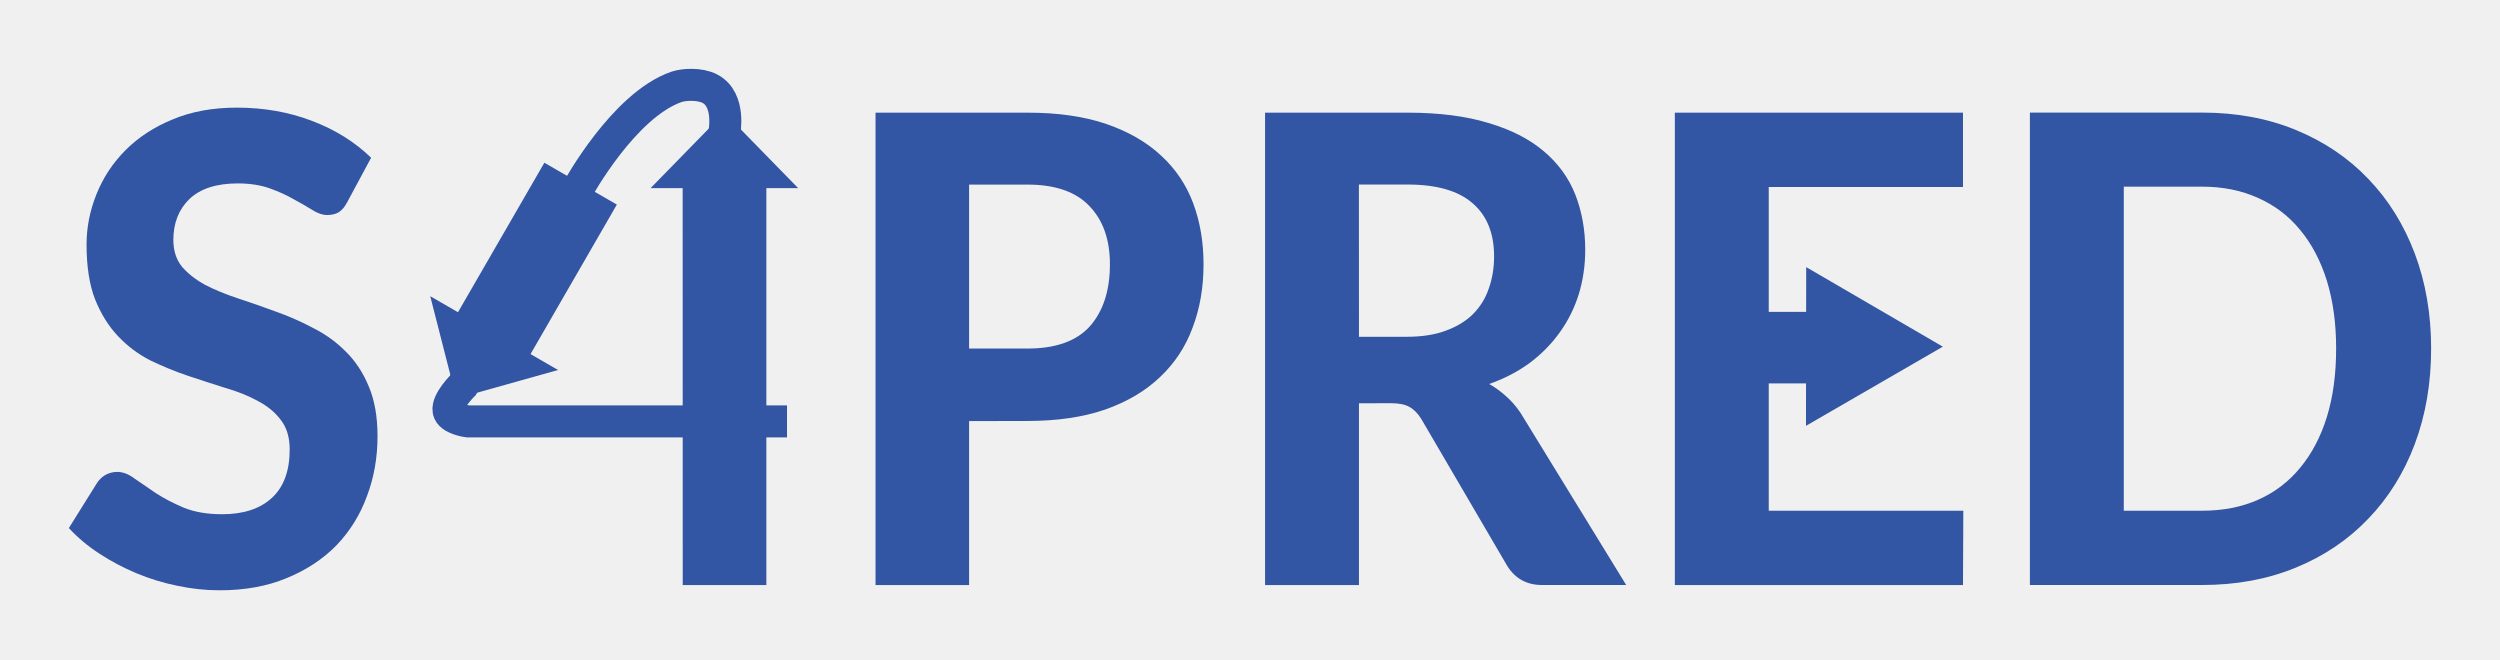
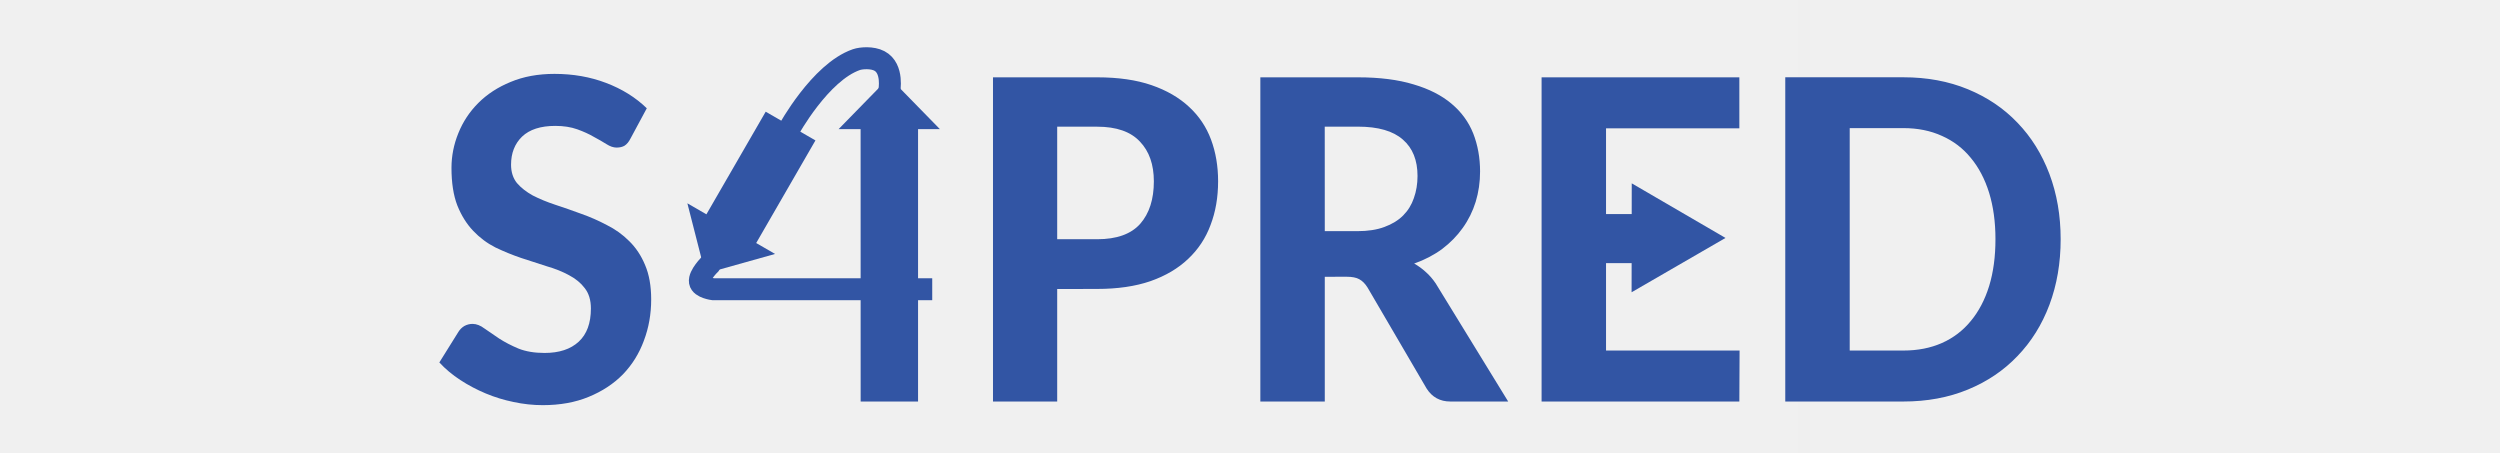
- <svg xmlns="http://www.w3.org/2000/svg" width="36.319mm" height="9.575mm" viewBox="0 0 36.319 9.575" version="1.1" id="svg4544">
+ <svg xmlns="http://www.w3.org/2000/svg" width="200" height="36.19" viewBox="0 0 52.917 9.575" version="1.1" id="svg4544">
  <defs id="defs4538" />
  <g id="layer1" transform="translate(-47.51954,-84.0214)">
    <text xml:space="preserve" style="font-style:normal;font-variant:normal;font-weight:normal;font-stretch:normal;font-size:10.583px;line-height:1.25;font-family:Carlito;-inkscape-font-specification:Carlito;letter-spacing:0px;word-spacing:0px;fill:#ffffff;fill-opacity:1;stroke:none;stroke-width:0.265" x="61.835" y="86.346" id="text3898">
      <tspan id="tspan3896" x="61.835" y="95.607" style="font-style:normal;font-variant:normal;font-weight:normal;font-stretch:normal;font-family:Carlito;-inkscape-font-specification:Carlito;fill:#ffffff;stroke-width:0.265" />
    </text>
    <text xml:space="preserve" style="font-style:normal;font-variant:normal;font-weight:normal;font-stretch:normal;font-size:10.583px;line-height:1.25;font-family:Carlito;-inkscape-font-specification:Carlito;letter-spacing:0px;word-spacing:0px;fill:#ffffff;fill-opacity:0;stroke:#ffffff;stroke-width:0.265" x="63.262" y="90.205" id="text3902">
      <tspan id="tspan3900" x="63.262" y="99.465" style="font-style:normal;font-variant:normal;font-weight:normal;font-stretch:normal;font-family:Carlito;-inkscape-font-specification:Carlito;fill:#ffffff;fill-opacity:0;stroke:#ffffff;stroke-width:0.265" />
    </text>
    <text xml:space="preserve" style="font-style:normal;font-variant:normal;font-weight:normal;font-stretch:normal;font-size:10.583px;line-height:1.25;font-family:Carlito;-inkscape-font-specification:Carlito;letter-spacing:0px;word-spacing:0px;fill:#ffffff;fill-opacity:1;stroke:none;stroke-width:0.265" x="64.127" y="89.994" id="text4715">
      <tspan id="tspan4713" x="64.127" y="99.255" style="font-style:normal;font-variant:normal;font-weight:normal;font-stretch:normal;font-family:Carlito;-inkscape-font-specification:Carlito;fill:#ffffff;stroke-width:0.265" />
    </text>
    <rect style="opacity:1;fill:none;fill-opacity:1;stroke:#7d2d69;stroke-width:0.265;stroke-miterlimit:4;stroke-dasharray:none;stroke-opacity:0.004" id="rect5327" width="43.278" height="12.095" x="42.428" y="83.065" />
-     <g id="g1400">
+     <g id="g1400" transform="translate(8.298972,1.2430063e-6)">
      <g id="g3784">
        <path transform="matrix(-0.1496941,-0.00880611,0.00876002,-0.1504817,89.60289,104.6081)" d="m 111.953,104.466 -6.83,-3.44 -6.83,-3.44 6.394,-4.195 6.394,-4.195 0.436,7.635 z" id="path846" style="fill:#3255a4;fill-opacity:1;stroke:none;stroke-width:0.865;stroke-miterlimit:4;stroke-dasharray:none;stroke-dashoffset:0;stroke-opacity:1" />
        <path d="m 82.838,89.084 c 0,0.503 -0.079,0.966 -0.238,1.39 -0.158,0.42 -0.384,0.782 -0.677,1.085 -0.289,0.303 -0.639,0.539 -1.049,0.708 -0.41,0.169 -0.865,0.253 -1.364,0.253 h -2.501 v -6.863 h 2.501 c 0.5,0 0.954,0.084 1.364,0.253 0.41,0.169 0.76,0.405 1.049,0.708 0.293,0.303 0.518,0.665 0.677,1.085 0.158,0.42 0.238,0.88 0.238,1.38 z m -1.38,0 c 0,-0.365 -0.045,-0.692 -0.134,-0.982 -0.09,-0.289 -0.219,-0.536 -0.388,-0.739 -0.165,-0.203 -0.369,-0.358 -0.61,-0.465 -0.241,-0.11 -0.513,-0.165 -0.816,-0.165 h -1.137 v 4.708 h 1.137 c 0.303,0 0.575,-0.053 0.816,-0.16 0.241,-0.107 0.444,-0.262 0.61,-0.465 0.169,-0.203 0.298,-0.45 0.388,-0.739 0.09,-0.293 0.134,-0.624 0.134,-0.992 z m -5.421,-3.426 v 1.08 h -2.822 v 1.814 h 1.295 l 0.008,1.039 h -1.303 v 1.85 h 2.827 l -0.005,1.08 h -4.186 v -6.863 z m -8.775,4.222 v 2.641 h -1.364 v -6.863 h 2.067 c 0.458,0 0.851,0.05 1.178,0.15 0.327,0.096 0.594,0.233 0.801,0.408 0.21,0.176 0.363,0.386 0.46,0.63 0.096,0.245 0.145,0.513 0.145,0.806 0,0.224 -0.031,0.438 -0.093,0.641 -0.062,0.2 -0.153,0.384 -0.274,0.553 -0.117,0.165 -0.262,0.314 -0.434,0.444 -0.172,0.127 -0.37,0.231 -0.594,0.31 0.086,0.048 0.167,0.107 0.243,0.176 0.076,0.066 0.146,0.146 0.212,0.243 l 1.535,2.501 h -1.225 c -0.217,0 -0.384,-0.091 -0.501,-0.274 l -1.251,-2.139 c -0.052,-0.083 -0.11,-0.141 -0.176,-0.176 -0.062,-0.035 -0.152,-0.052 -0.269,-0.052 z m 0,-0.966 h 0.692 c 0.22,0 0.41,-0.029 0.568,-0.088 0.162,-0.059 0.295,-0.14 0.398,-0.243 0.103,-0.103 0.179,-0.226 0.227,-0.367 0.052,-0.145 0.078,-0.301 0.078,-0.47 0,-0.334 -0.103,-0.591 -0.31,-0.77 -0.207,-0.183 -0.524,-0.274 -0.951,-0.274 h -0.703 z m -5.664,1.225 v 2.382 h -1.359 v -6.863 h 2.207 c 0.444,0 0.827,0.055 1.147,0.165 0.32,0.11 0.586,0.264 0.796,0.46 0.21,0.193 0.365,0.424 0.465,0.692 0.1,0.269 0.15,0.563 0.15,0.884 0,0.338 -0.053,0.646 -0.16,0.925 -0.103,0.279 -0.262,0.518 -0.475,0.718 -0.21,0.2 -0.475,0.357 -0.796,0.47 -0.32,0.11 -0.696,0.165 -1.127,0.165 z m 0,-1.054 h 0.847 c 0.413,0 0.717,-0.109 0.91,-0.326 0.193,-0.22 0.289,-0.52 0.289,-0.899 0,-0.355 -0.098,-0.636 -0.295,-0.842 -0.196,-0.21 -0.498,-0.315 -0.904,-0.315 h -0.847 z" style="font-style:normal;font-variant:normal;font-weight:bold;font-stretch:normal;font-size:10.583px;line-height:1.25;font-family:Carlito;-inkscape-font-specification:Carlito;letter-spacing:0px;word-spacing:0px;fill:#3255a4;fill-opacity:1;stroke:none;stroke-width:0.265" id="path4727" />
        <path id="path46" style="font-style:normal;font-variant:normal;font-weight:bold;font-stretch:normal;font-size:10.583px;line-height:125%;font-family:Carlito;-inkscape-font-specification:'Carlito, Bold';font-variant-ligatures:normal;font-variant-caps:normal;font-variant-numeric:normal;font-feature-settings:normal;text-align:start;letter-spacing:0px;word-spacing:0px;writing-mode:lr-tb;text-anchor:start;fill:#3255a4;fill-opacity:1;stroke:none;stroke-width:0.265px;stroke-linecap:butt;stroke-linejoin:miter;stroke-opacity:1" d="m 52.566,86.954 q -0.052,0.103 -0.124,0.15 -0.067,0.041 -0.171,0.041 -0.098,0 -0.212,-0.072 -0.114,-0.072 -0.269,-0.155 -0.15,-0.088 -0.351,-0.16 -0.202,-0.072 -0.465,-0.072 -0.465,0 -0.703,0.227 -0.233,0.227 -0.233,0.594 0,0.233 0.124,0.388 0.129,0.15 0.336,0.264 0.212,0.109 0.475,0.196 0.269,0.088 0.548,0.191 0.279,0.098 0.543,0.238 0.269,0.134 0.475,0.341 0.212,0.207 0.336,0.506 0.129,0.3 0.129,0.729 0,0.465 -0.155,0.873 -0.15,0.408 -0.444,0.713 -0.295,0.3 -0.723,0.475 -0.424,0.176 -0.972,0.176 -0.31,0 -0.62,-0.067 -0.305,-0.062 -0.589,-0.181 -0.284,-0.119 -0.537,-0.284 -0.253,-0.165 -0.444,-0.372 l 0.403,-0.646 q 0.047,-0.077 0.124,-0.124 0.083,-0.046 0.176,-0.046 0.124,0 0.253,0.098 0.134,0.093 0.31,0.212 0.176,0.114 0.408,0.212 0.233,0.093 0.553,0.093 0.465,0 0.723,-0.238 0.258,-0.238 0.258,-0.703 0,-0.264 -0.129,-0.429 -0.124,-0.165 -0.331,-0.274 -0.207,-0.114 -0.475,-0.191 -0.264,-0.083 -0.543,-0.176 -0.274,-0.093 -0.543,-0.222 -0.264,-0.134 -0.47,-0.351 -0.207,-0.217 -0.336,-0.537 -0.124,-0.32 -0.124,-0.796 0,-0.377 0.145,-0.734 0.145,-0.362 0.424,-0.641 0.279,-0.279 0.682,-0.444 0.408,-0.171 0.93,-0.171 0.589,0 1.09,0.191 0.506,0.191 0.863,0.537 z" />
        <g transform="translate(1.17892,-0.047466)" id="g1382">
          <path id="path1375" d="m 56.258,86.802 h -0.466 l 1.072,-1.097 1.072,1.097 h -0.462 v 5.766 h -1.215 z" style="fill:#3255a4;fill-opacity:1;stroke-width:0.265" />
          <path id="rect1339-4" d="m 52.994,88.605 -0.403,-0.233 0.38,1.486 1.477,-0.414 -0.4,-0.231 1.254,-2.172 -1.053,-0.608 z" style="fill:#3255a4;fill-opacity:1;stroke-width:0.265" />
          <path id="path1377" d="m 56.864,85.999 c 0,0 0.095,-0.482 -0.209,-0.641 -0.15,-0.079 -0.383,-0.063 -0.487,-0.027 -0.768,0.266 -1.437,1.493 -1.437,1.493 l -1.665,2.842 c 0,0 -0.233,0.229 -0.209,0.368 0.021,0.124 0.282,0.157 0.282,0.157 h 4.635" style="fill:none;stroke:#3255a4;stroke-width:0.465;stroke-linecap:butt;stroke-linejoin:miter;stroke-miterlimit:4;stroke-dasharray:none;stroke-opacity:1" />
        </g>
      </g>
    </g>
  </g>
</svg>
